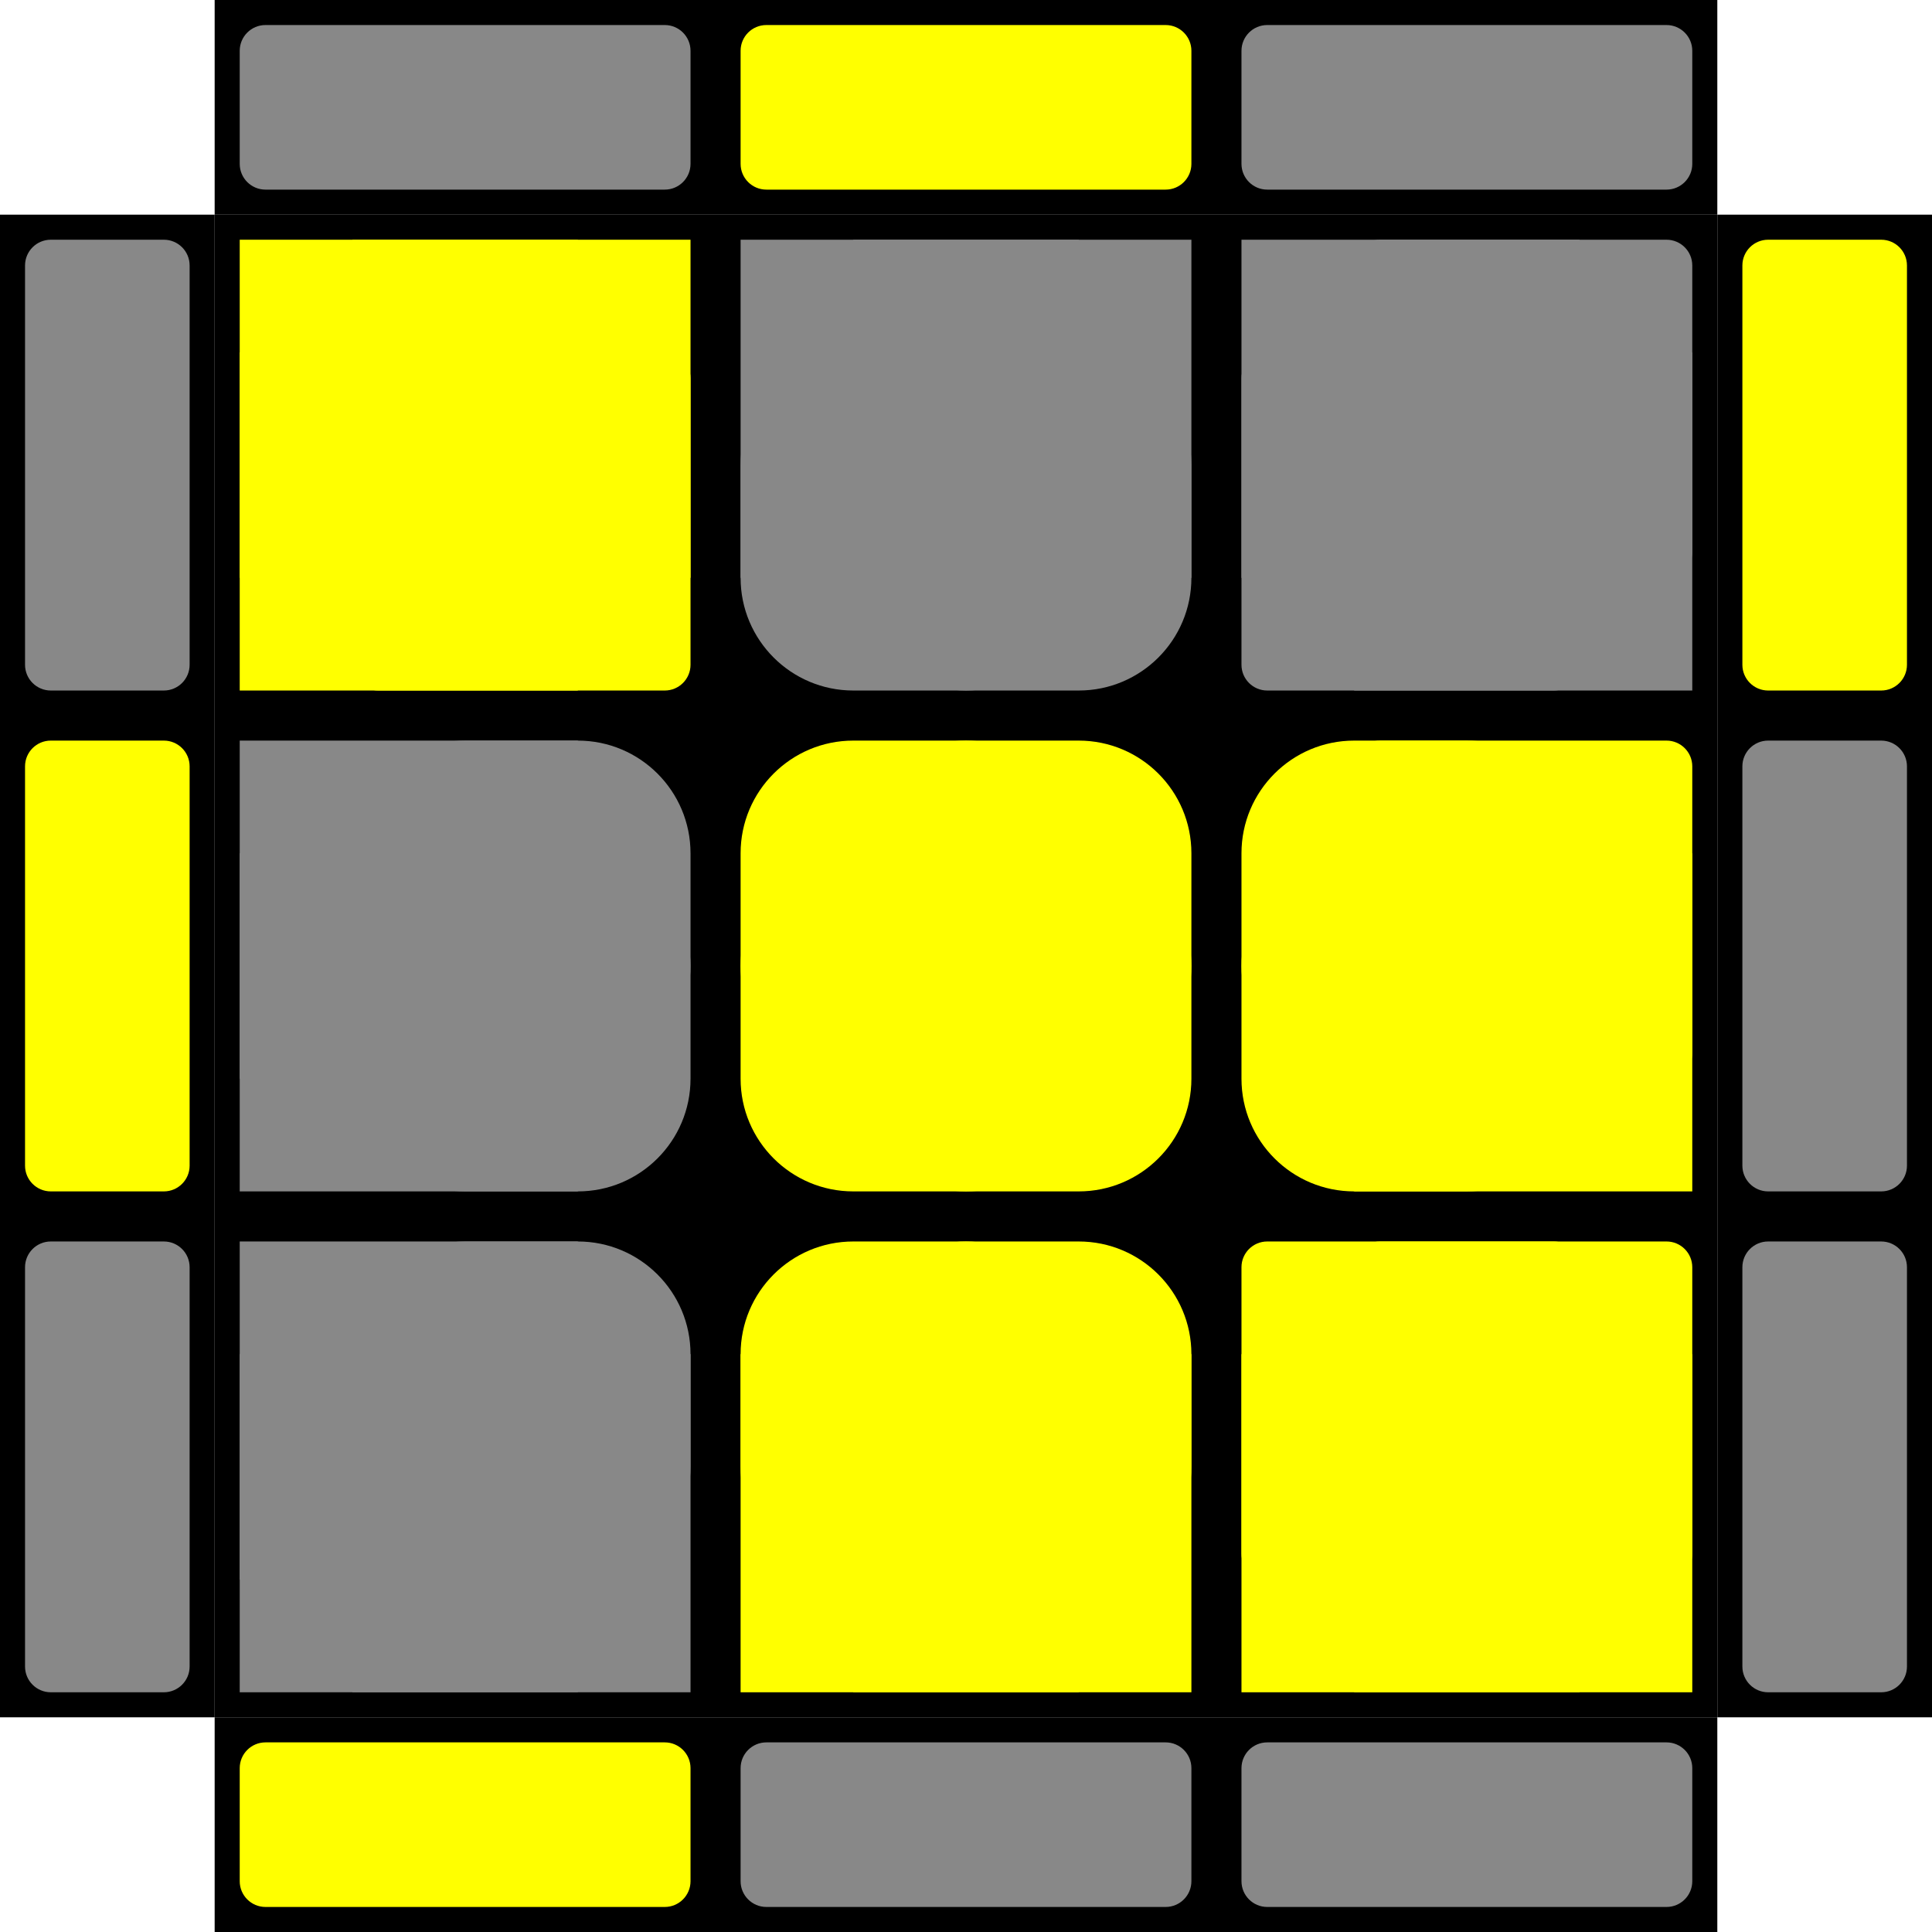
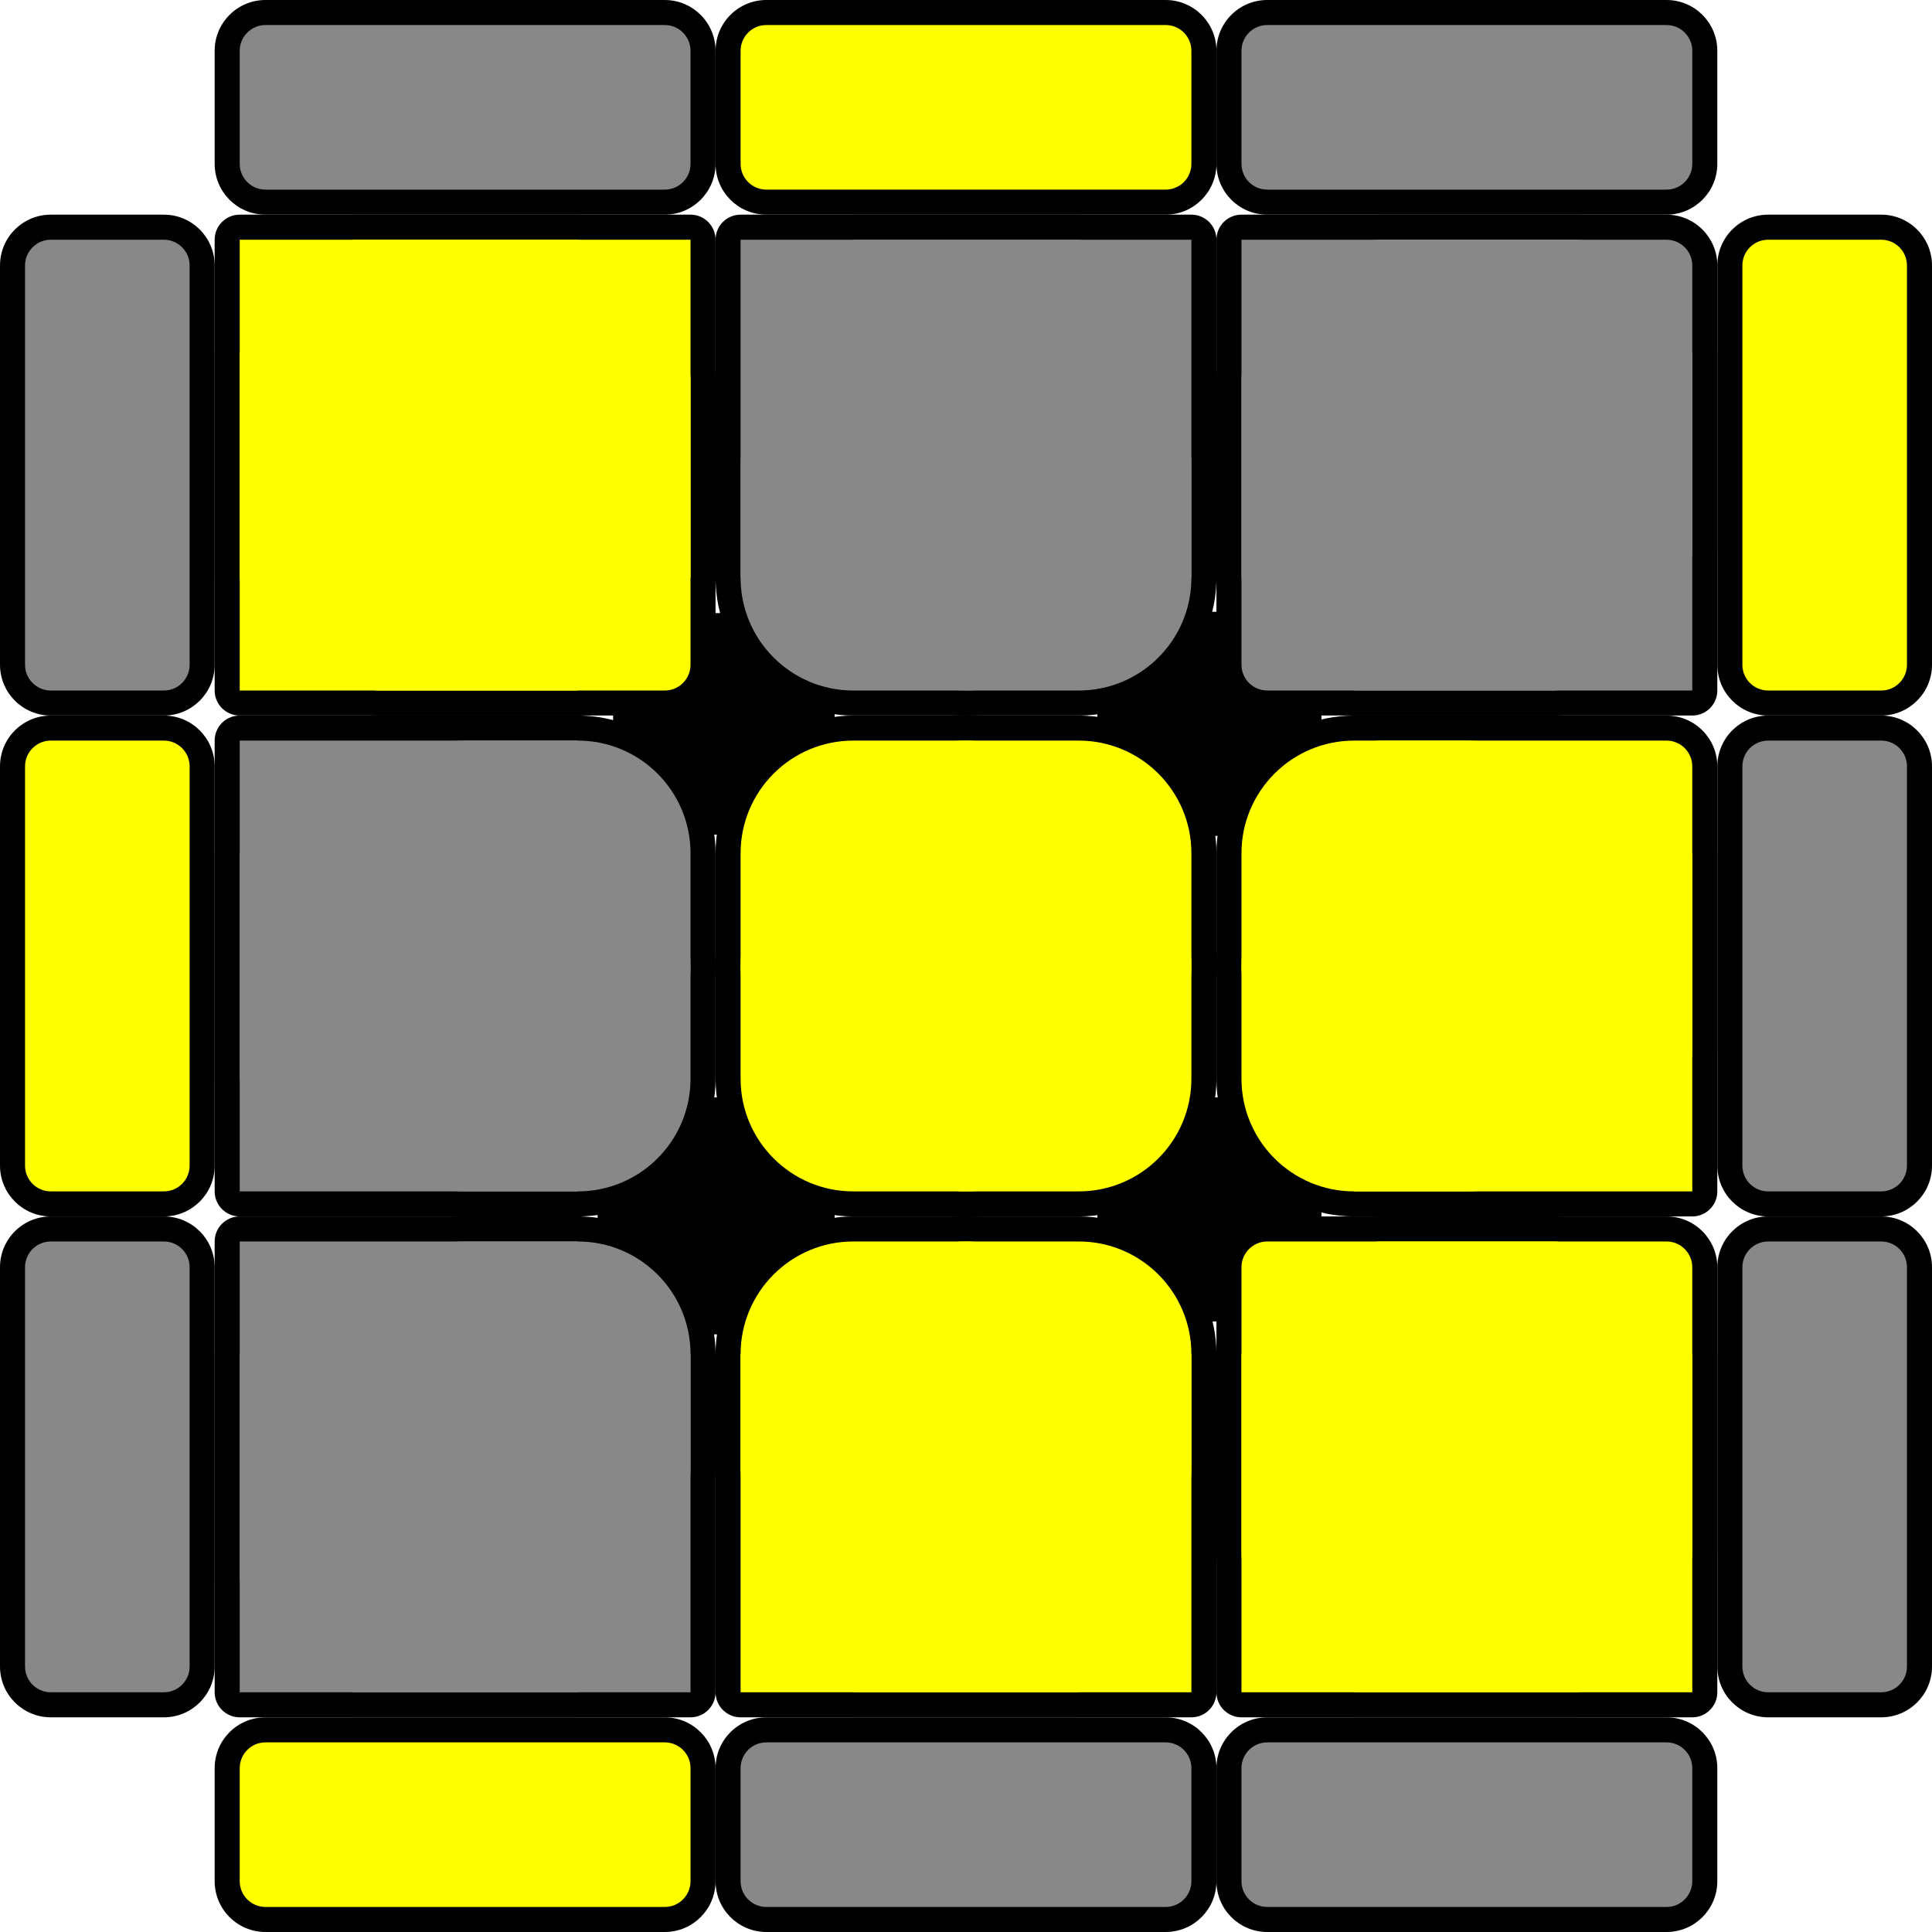
<svg xmlns="http://www.w3.org/2000/svg" version="1.1" viewBox="0 0 75 75" width="75" height="75">
-   <rect width="58.333" height="58.333" x="8.333" y="8.333" fill="#000000" />
-   <rect width="13.125" height="13.125" x="9.306" y="9.306" rx="0" ry="0" fill="#ffff00" />
-   <rect width="13.125" height="13.125" x="9.306" y="13.681" rx="0" ry="0" fill="#ffff00" />
-   <rect width="13.125" height="13.125" x="13.681" y="9.306" rx="0" ry="0" fill="#ffff00" />
-   <rect width="13.125" height="13.125" x="13.681" y="13.681" rx="1" ry="1" fill="#ffff00" />
-   <rect width="13.125" height="13.125" x="9.306" y="28.75" rx="0" ry="0" fill="#888888" />
-   <rect width="13.125" height="13.125" x="9.306" y="33.125" rx="0" ry="0" fill="#888888" />
+   <rect width="15.069" height="15.069" x="8.333" y="8.333" rx="0.972" ry="0.972" fill="#000000" />
+   <rect width="15.069" height="15.069" x="8.333" y="12.708" rx="0.972" ry="0.972" fill="#000000" />
+   <rect width="15.069" height="15.069" x="12.708" y="8.333" rx="0.972" ry="0.972" fill="#000000" />
+   <rect width="15.069" height="15.069" x="12.708" y="12.708" rx="1.972" ry="1.972" fill="#000000" />
+   <rect width="15.069" height="15.069" x="27.778" y="8.333" rx="0.972" ry="0.972" fill="#000000" />
+   <rect width="15.069" height="15.069" x="27.778" y="12.708" rx="5.347" ry="5.347" fill="#000000" />
+   <rect width="15.069" height="15.069" x="32.153" y="8.333" rx="0.972" ry="0.972" fill="#000000" />
+   <rect width="15.069" height="15.069" x="32.153" y="12.708" rx="5.347" ry="5.347" fill="#000000" />
+   <rect width="15.069" height="15.069" x="47.222" y="8.333" rx="0.972" ry="0.972" fill="#000000" />
+   <rect width="15.069" height="15.069" x="47.222" y="12.708" rx="1.972" ry="1.972" fill="#000000" />
+   <rect width="15.069" height="15.069" x="51.597" y="8.333" rx="1.972" ry="1.972" fill="#000000" />
+   <rect width="15.069" height="15.069" x="51.597" y="12.708" rx="0.972" ry="0.972" fill="#000000" />
+   <rect width="15.069" height="15.069" x="8.333" y="27.778" rx="0.972" ry="0.972" fill="#000000" />
+   <rect width="15.069" height="15.069" x="8.333" y="32.153" rx="0.972" ry="0.972" fill="#000000" />
+   <rect width="15.069" height="15.069" x="12.708" y="27.778" rx="5.347" ry="5.347" fill="#000000" />
+   <rect width="15.069" height="15.069" x="12.708" y="32.153" rx="5.347" ry="5.347" fill="#000000" />
+   <rect width="15.069" height="15.069" x="27.778" y="27.778" rx="5.347" ry="5.347" fill="#000000" />
+   <rect width="15.069" height="15.069" x="27.778" y="32.153" rx="5.347" ry="5.347" fill="#000000" />
+   <rect width="15.069" height="15.069" x="32.153" y="27.778" rx="5.347" ry="5.347" fill="#000000" />
+   <rect width="15.069" height="15.069" x="32.153" y="32.153" rx="5.347" ry="5.347" fill="#000000" />
+   <rect width="15.069" height="15.069" x="47.222" y="27.778" rx="5.347" ry="5.347" fill="#000000" />
+   <rect width="15.069" height="15.069" x="47.222" y="32.153" rx="5.347" ry="5.347" fill="#000000" />
+   <rect width="15.069" height="15.069" x="51.597" y="27.778" rx="1.972" ry="1.972" fill="#000000" />
+   <rect width="15.069" height="15.069" x="51.597" y="32.153" rx="0.972" ry="0.972" fill="#000000" />
+   <rect width="15.069" height="15.069" x="8.333" y="47.222" rx="0.972" ry="0.972" fill="#000000" />
+   <rect width="15.069" height="15.069" x="8.333" y="51.597" rx="0.972" ry="0.972" fill="#000000" />
+   <rect width="15.069" height="15.069" x="12.708" y="47.222" rx="5.347" ry="5.347" fill="#000000" />
+   <rect width="15.069" height="15.069" x="12.708" y="51.597" rx="0.972" ry="0.972" fill="#000000" />
+   <rect width="15.069" height="15.069" x="27.778" y="47.222" rx="5.347" ry="5.347" fill="#000000" />
+   <rect width="15.069" height="15.069" x="27.778" y="51.597" rx="0.972" ry="0.972" fill="#000000" />
+   <rect width="15.069" height="15.069" x="32.153" y="47.222" rx="5.347" ry="5.347" fill="#000000" />
+   <rect width="15.069" height="15.069" x="32.153" y="51.597" rx="0.972" ry="0.972" fill="#000000" />
+   <rect width="15.069" height="15.069" x="47.222" y="47.222" rx="1.972" ry="1.972" fill="#000000" />
+   <rect width="15.069" height="15.069" x="47.222" y="51.597" rx="0.972" ry="0.972" fill="#000000" />
+   <rect width="15.069" height="15.069" x="51.597" y="47.222" rx="1.972" ry="1.972" fill="#000000" />
+   <rect width="15.069" height="15.069" x="51.597" y="51.597" rx="0.972" ry="0.972" fill="#000000" />
+   <rect width="19.444" height="8.333" x="8.333" y="6.661338147750939e-16" rx="1.972" ry="1.972" fill="#000000" />
+   <rect width="19.444" height="8.333" x="8.333" y="66.667" rx="1.972" ry="1.972" fill="#000000" />
+   <rect width="8.333" height="19.444" x="6.661338147750939e-16" y="8.333" rx="1.972" ry="1.972" fill="#000000" />
+   <rect width="8.333" height="19.444" x="66.667" y="8.333" rx="1.972" ry="1.972" fill="#000000" />
+   <rect width="19.444" height="8.333" x="27.778" y="6.661338147750939e-16" rx="1.972" ry="1.972" fill="#000000" />
+   <rect width="19.444" height="8.333" x="27.778" y="66.667" rx="1.972" ry="1.972" fill="#000000" />
+   <rect width="8.333" height="19.444" x="6.661338147750939e-16" y="27.778" rx="1.972" ry="1.972" fill="#000000" />
+   <rect width="8.333" height="19.444" x="66.667" y="27.778" rx="1.972" ry="1.972" fill="#000000" />
+   <rect width="19.444" height="8.333" x="47.222" y="6.661338147750939e-16" rx="1.972" ry="1.972" fill="#000000" />
+   <rect width="19.444" height="8.333" x="47.222" y="66.667" rx="1.972" ry="1.972" fill="#000000" />
+   <rect width="8.333" height="19.444" x="6.661338147750939e-16" y="47.222" rx="1.972" ry="1.972" fill="#000000" />
+   <rect width="8.333" height="19.444" x="66.667" y="47.222" rx="1.972" ry="1.972" fill="#000000" />
+   <rect width="9.2" height="9.2" x="23.2" y="42.6" fill="#000000" />
+   <rect width="8.7" height="8.7" x="42.6" y="23.75" fill="#000000" />
+   <rect width="8.7" height="8.7" x="42.6" y="42.6" fill="#000000" />
+   <rect width="8.6" height="8.6" x="23.8" y="23.8" fill="#000000" />
+   <rect width="13.125" height="13.125" x="9.306" y="9.306" fill="#ffff00" />
+   <rect width="13.125" height="13.125" x="9.306" y="13.681" fill="#ffff00" />
+   <rect width="13.125" height="13.125" x="13.681" y="9.306" fill="#ffff00" />
+   <rect width="13.125" height="13.125" x="13.681" y="13.681" rx="1.0" ry="1.0" fill="#ffff00" />
+   <rect width="13.125" height="13.125" x="28.75" y="9.306" fill="#888888" />
+   <rect width="13.125" height="13.125" x="28.75" y="13.681" rx="4.375" ry="4.375" fill="#888888" />
+   <rect width="13.125" height="13.125" x="33.125" y="9.306" fill="#888888" />
+   <rect width="13.125" height="13.125" x="33.125" y="13.681" rx="4.375" ry="4.375" fill="#888888" />
+   <rect width="13.125" height="13.125" x="48.194" y="9.306" fill="#888888" />
+   <rect width="13.125" height="13.125" x="48.194" y="13.681" rx="1.0" ry="1.0" fill="#888888" />
+   <rect width="13.125" height="13.125" x="52.569" y="9.306" rx="1.0" ry="1.0" fill="#888888" />
+   <rect width="13.125" height="13.125" x="52.569" y="13.681" fill="#888888" />
+   <rect width="13.125" height="13.125" x="9.306" y="28.75" fill="#888888" />
+   <rect width="13.125" height="13.125" x="9.306" y="33.125" fill="#888888" />
  <rect width="13.125" height="13.125" x="13.681" y="28.75" rx="4.375" ry="4.375" fill="#888888" />
  <rect width="13.125" height="13.125" x="13.681" y="33.125" rx="4.375" ry="4.375" fill="#888888" />
-   <rect width="13.125" height="13.125" x="9.306" y="48.194" rx="0" ry="0" fill="#888888" />
-   <rect width="13.125" height="13.125" x="9.306" y="52.569" rx="0" ry="0" fill="#888888" />
-   <rect width="13.125" height="13.125" x="13.681" y="48.194" rx="4.375" ry="4.375" fill="#888888" />
-   <rect width="13.125" height="13.125" x="13.681" y="52.569" rx="0" ry="0" fill="#888888" />
-   <rect width="13.125" height="13.125" x="28.75" y="9.306" rx="0" ry="0" fill="#888888" />
-   <rect width="13.125" height="13.125" x="28.75" y="13.681" rx="4.375" ry="4.375" fill="#888888" />
-   <rect width="13.125" height="13.125" x="33.125" y="9.306" rx="0" ry="0" fill="#888888" />
-   <rect width="13.125" height="13.125" x="33.125" y="13.681" rx="4.375" ry="4.375" fill="#888888" />
  <rect width="13.125" height="13.125" x="28.75" y="28.75" rx="4.375" ry="4.375" fill="#ffff00" />
  <rect width="13.125" height="13.125" x="28.75" y="33.125" rx="4.375" ry="4.375" fill="#ffff00" />
  <rect width="13.125" height="13.125" x="33.125" y="28.75" rx="4.375" ry="4.375" fill="#ffff00" />
  <rect width="13.125" height="13.125" x="33.125" y="33.125" rx="4.375" ry="4.375" fill="#ffff00" />
-   <rect width="13.125" height="13.125" x="28.75" y="48.194" rx="4.375" ry="4.375" fill="#ffff00" />
-   <rect width="13.125" height="13.125" x="28.75" y="52.569" rx="0" ry="0" fill="#ffff00" />
-   <rect width="13.125" height="13.125" x="33.125" y="48.194" rx="4.375" ry="4.375" fill="#ffff00" />
-   <rect width="13.125" height="13.125" x="33.125" y="52.569" rx="0" ry="0" fill="#ffff00" />
-   <rect width="13.125" height="13.125" x="48.194" y="9.306" rx="0" ry="0" fill="#888888" />
-   <rect width="13.125" height="13.125" x="48.194" y="13.681" rx="1" ry="1" fill="#888888" />
-   <rect width="13.125" height="13.125" x="52.569" y="9.306" rx="1" ry="1" fill="#888888" />
-   <rect width="13.125" height="13.125" x="52.569" y="13.681" rx="0" ry="0" fill="#888888" />
  <rect width="13.125" height="13.125" x="48.194" y="28.75" rx="4.375" ry="4.375" fill="#ffff00" />
  <rect width="13.125" height="13.125" x="48.194" y="33.125" rx="4.375" ry="4.375" fill="#ffff00" />
-   <rect width="13.125" height="13.125" x="52.569" y="28.75" rx="1" ry="1" fill="#ffff00" />
-   <rect width="13.125" height="13.125" x="52.569" y="33.125" rx="0" ry="0" fill="#ffff00" />
-   <rect width="13.125" height="13.125" x="48.194" y="48.194" rx="1" ry="1" fill="#ffff00" />
-   <rect width="13.125" height="13.125" x="48.194" y="52.569" rx="0" ry="0" fill="#ffff00" />
-   <rect width="13.125" height="13.125" x="52.569" y="48.194" rx="1" ry="1" fill="#ffff00" />
-   <rect width="13.125" height="13.125" x="52.569" y="52.569" rx="0" ry="0" fill="#ffff00" />
-   <rect width="58.333" height="8.333" x="8.333" y="0" fill="#000000" />
-   <rect width="58.333" height="8.333" x="8.333" y="66.667" fill="#000000" />
-   <rect width="8.333" height="58.333" x="0" y="8.333" fill="#000000" />
-   <rect width="8.333" height="58.333" x="66.667" y="8.333" fill="#000000" />
-   <rect width="17.5" height="6.389" x="9.306" y="0.972" rx="1" ry="1" fill="#888888" />
-   <rect width="17.5" height="6.389" x="9.306" y="67.639" rx="1" ry="1" fill="#ffff00" />
-   <rect width="6.389" height="17.5" x="0.972" y="9.306" rx="1" ry="1" fill="#888888" />
-   <rect width="6.389" height="17.5" x="67.639" y="9.306" rx="1" ry="1" fill="#ffff00" />
-   <rect width="17.5" height="6.389" x="28.75" y="0.972" rx="1" ry="1" fill="#ffff00" />
-   <rect width="17.5" height="6.389" x="28.75" y="67.639" rx="1" ry="1" fill="#888888" />
-   <rect width="6.389" height="17.5" x="0.972" y="28.75" rx="1" ry="1" fill="#ffff00" />
-   <rect width="6.389" height="17.5" x="67.639" y="28.75" rx="1" ry="1" fill="#888888" />
-   <rect width="17.5" height="6.389" x="48.194" y="0.972" rx="1" ry="1" fill="#888888" />
-   <rect width="17.5" height="6.389" x="48.194" y="67.639" rx="1" ry="1" fill="#888888" />
-   <rect width="6.389" height="17.5" x="0.972" y="48.194" rx="1" ry="1" fill="#888888" />
-   <rect width="6.389" height="17.5" x="67.639" y="48.194" rx="1" ry="1" fill="#888888" />
+   <rect width="13.125" height="13.125" x="52.569" y="28.75" rx="1.0" ry="1.0" fill="#ffff00" />
+   <rect width="13.125" height="13.125" x="52.569" y="33.125" fill="#ffff00" />
+   <rect width="13.125" height="13.125" x="9.306" y="48.194" fill="#888888" />
+   <rect width="13.125" height="13.125" x="9.306" y="52.569" fill="#888888" />
+   <rect width="13.125" height="13.125" x="13.681" y="48.194" rx="4.375" ry="4.375" fill="#888888" />
+   <rect width="13.125" height="13.125" x="13.681" y="52.569" fill="#888888" />
+   <rect width="13.125" height="13.125" x="28.75" y="48.194" rx="4.375" ry="4.375" fill="#ffff00" />
+   <rect width="13.125" height="13.125" x="28.75" y="52.569" fill="#ffff00" />
+   <rect width="13.125" height="13.125" x="33.125" y="48.194" rx="4.375" ry="4.375" fill="#ffff00" />
+   <rect width="13.125" height="13.125" x="33.125" y="52.569" fill="#ffff00" />
+   <rect width="13.125" height="13.125" x="48.194" y="48.194" rx="1.0" ry="1.0" fill="#ffff00" />
+   <rect width="13.125" height="13.125" x="48.194" y="52.569" fill="#ffff00" />
+   <rect width="13.125" height="13.125" x="52.569" y="48.194" rx="1.0" ry="1.0" fill="#ffff00" />
+   <rect width="13.125" height="13.125" x="52.569" y="52.569" fill="#ffff00" />
+   <rect width="17.5" height="6.389" x="9.306" y="0.972" rx="1.0" ry="1.0" fill="#888888" />
+   <rect width="17.5" height="6.389" x="9.306" y="67.639" rx="1.0" ry="1.0" fill="#ffff00" />
+   <rect width="6.389" height="17.5" x="0.972" y="9.306" rx="1.0" ry="1.0" fill="#888888" />
+   <rect width="6.389" height="17.5" x="67.639" y="9.306" rx="1.0" ry="1.0" fill="#ffff00" />
+   <rect width="17.5" height="6.389" x="28.75" y="0.972" rx="1.0" ry="1.0" fill="#ffff00" />
+   <rect width="17.5" height="6.389" x="28.75" y="67.639" rx="1.0" ry="1.0" fill="#888888" />
+   <rect width="6.389" height="17.5" x="0.972" y="28.75" rx="1.0" ry="1.0" fill="#ffff00" />
+   <rect width="6.389" height="17.5" x="67.639" y="28.75" rx="1.0" ry="1.0" fill="#888888" />
+   <rect width="17.5" height="6.389" x="48.194" y="0.972" rx="1.0" ry="1.0" fill="#888888" />
+   <rect width="17.5" height="6.389" x="48.194" y="67.639" rx="1.0" ry="1.0" fill="#888888" />
+   <rect width="6.389" height="17.5" x="0.972" y="48.194" rx="1.0" ry="1.0" fill="#888888" />
+   <rect width="6.389" height="17.5" x="67.639" y="48.194" rx="1.0" ry="1.0" fill="#888888" />
</svg>
